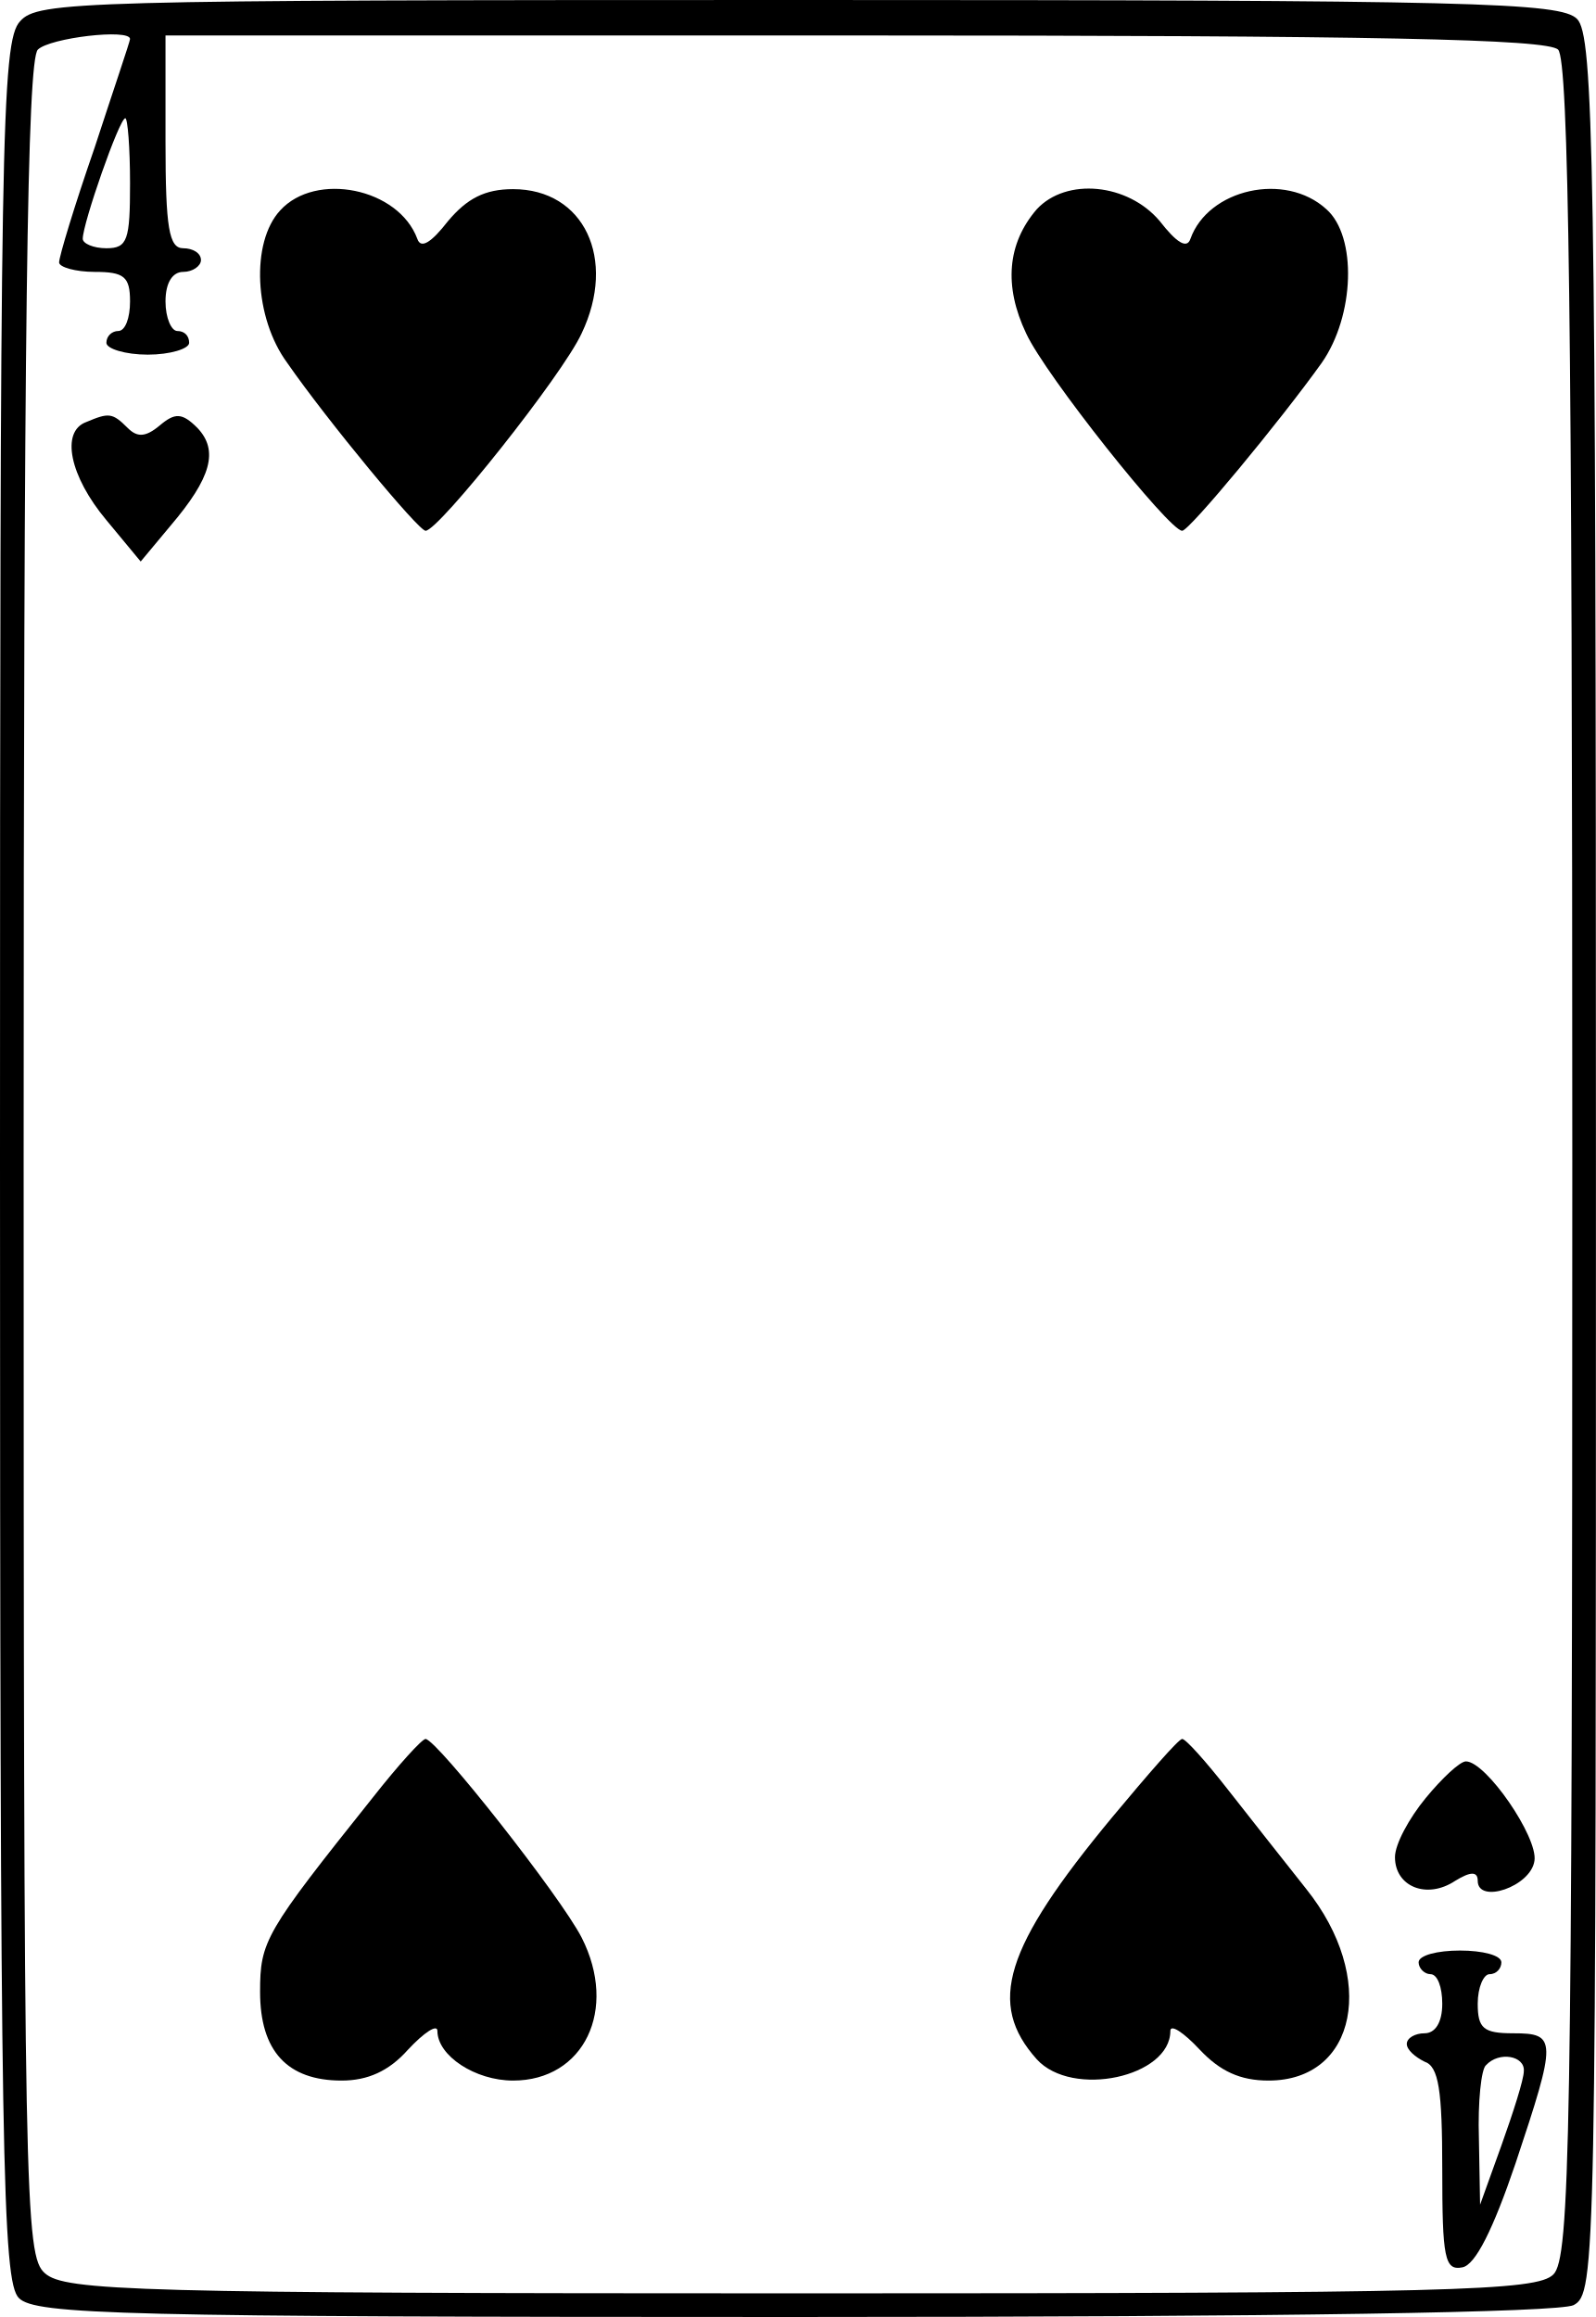
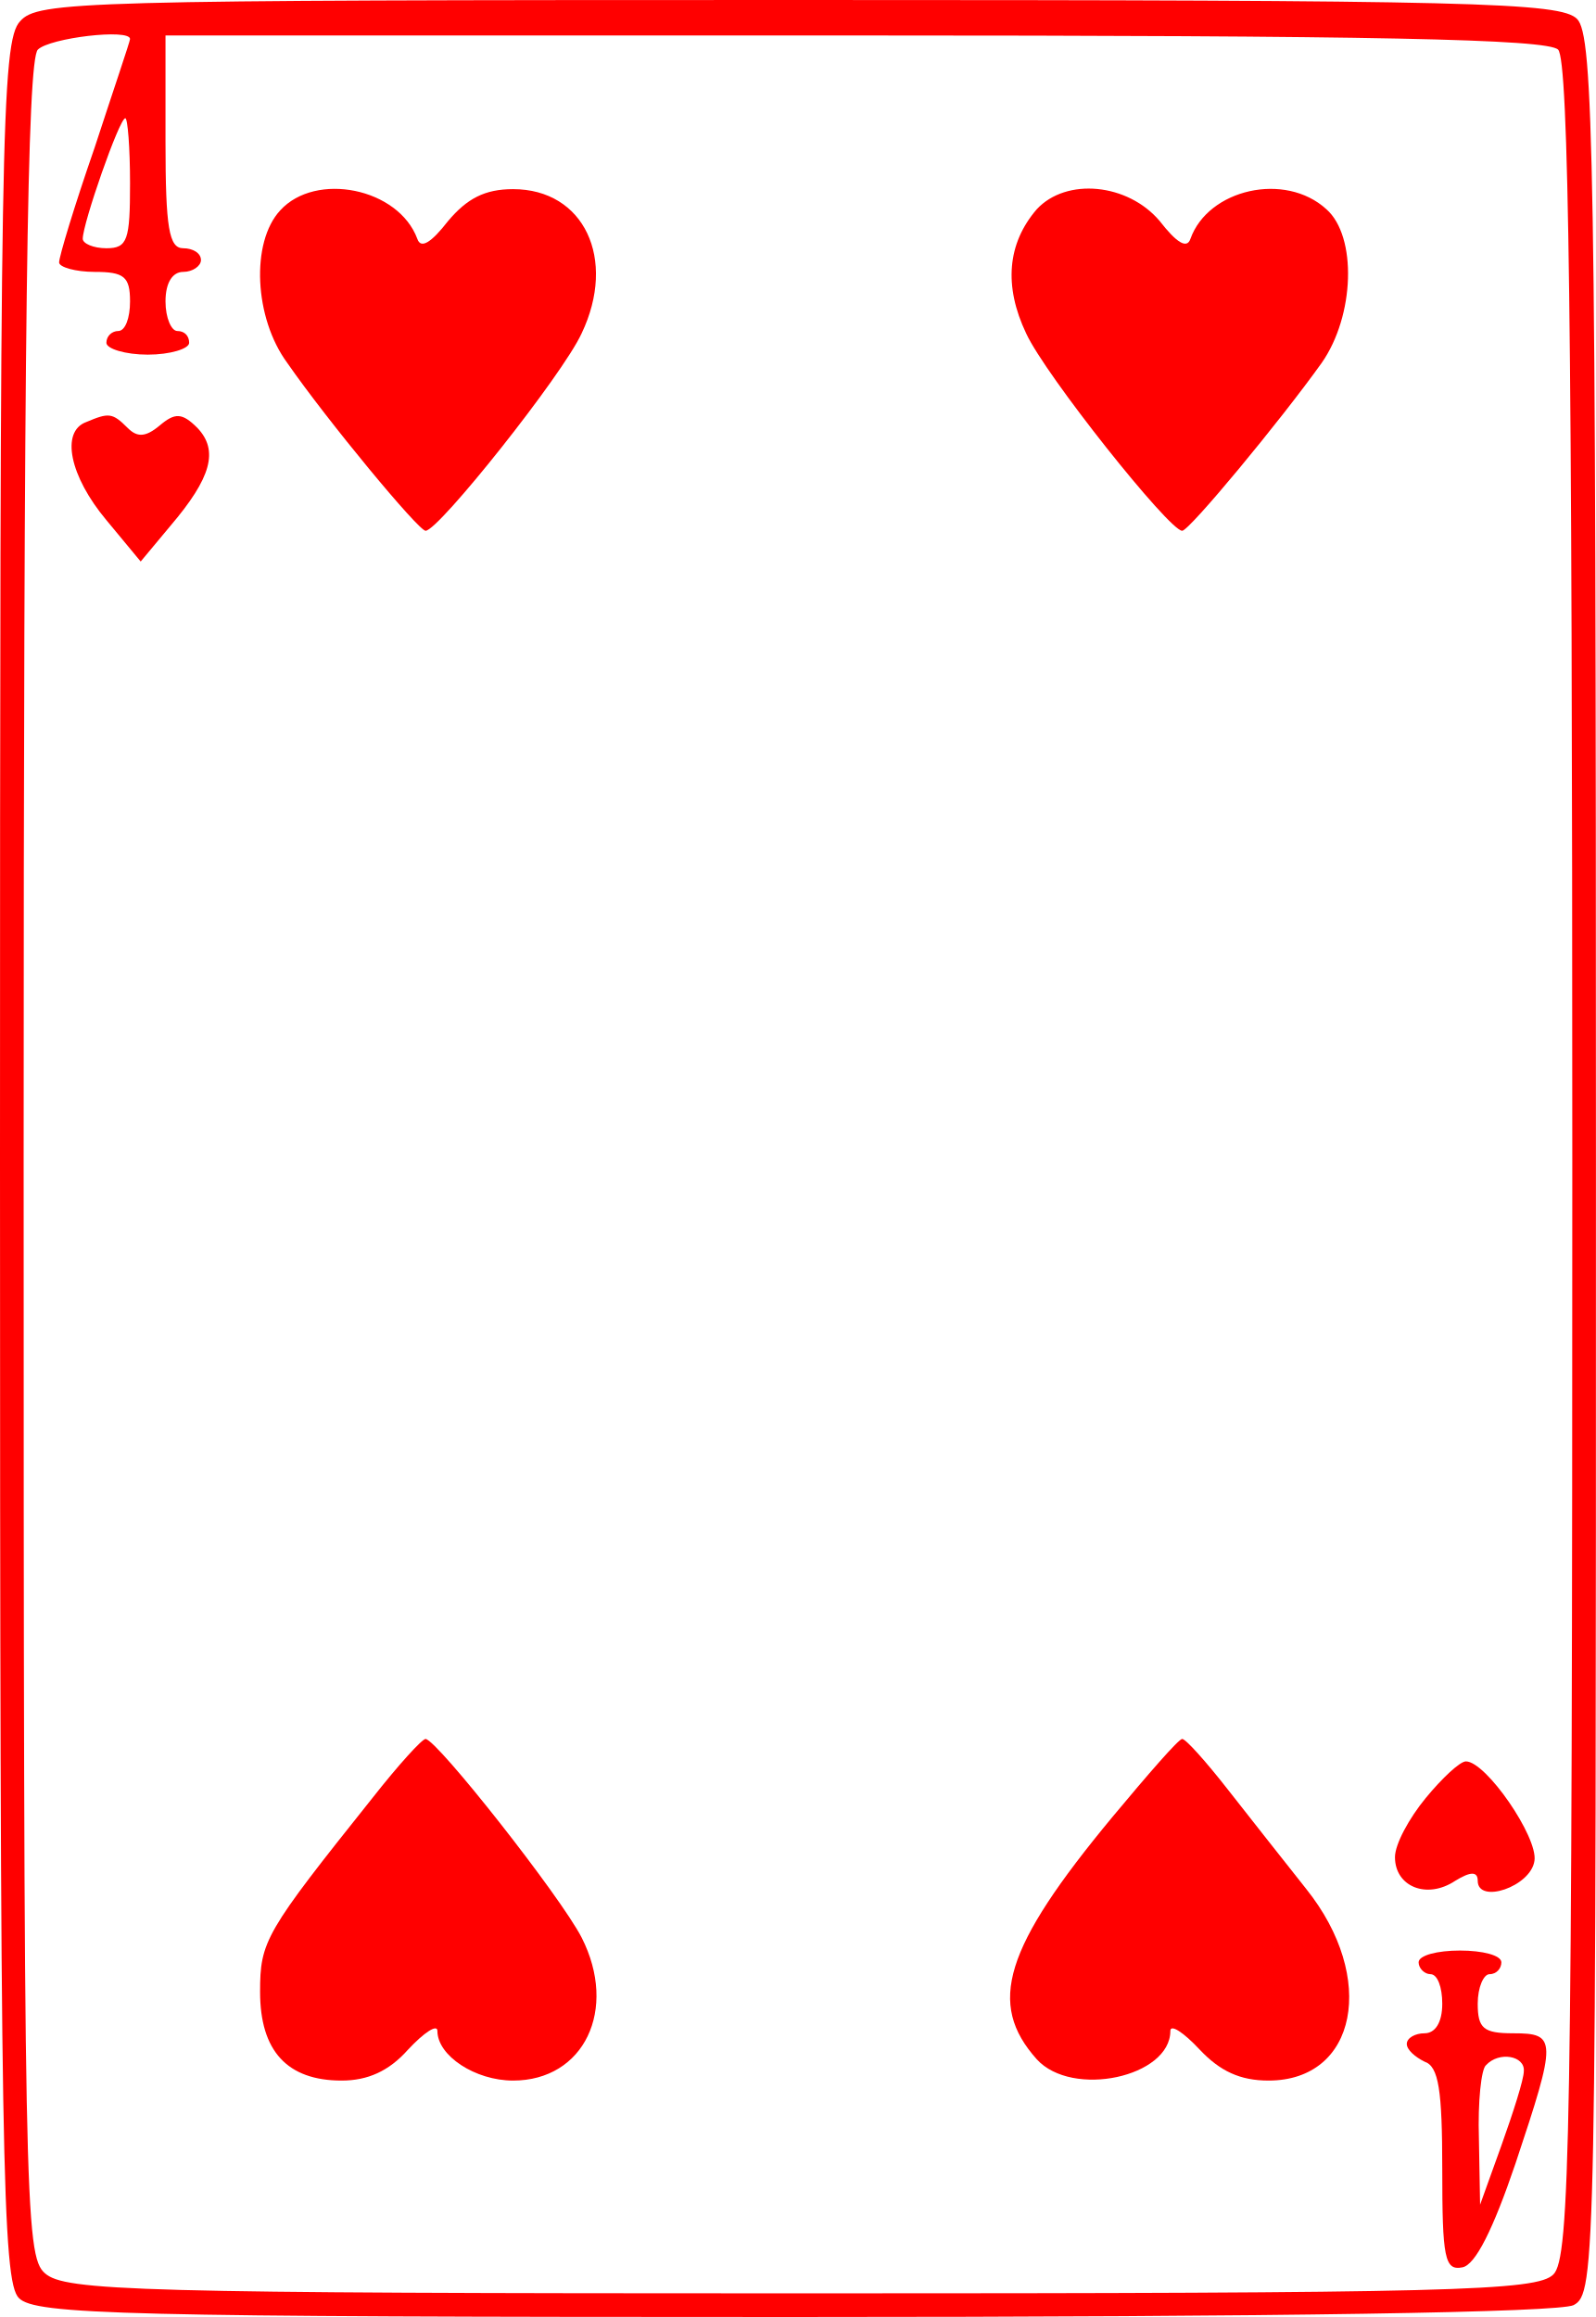
<svg xmlns="http://www.w3.org/2000/svg" version="1.0" width="135pt" height="196pt" viewBox="0 0 135 196" preserveAspectRatio="xMidYMid meet">
-   <g transform="translate(0,196) scale(0.1,-0.1)" fill="#000000" stroke="none">
+   <g transform="translate(0,196) scale(0.1,-0.1)" fill="#FF0000" stroke="none">
    <path d="M17 1942 c-16 -17 -17 -98 -17 -965 0 -846 2 -947 16 -961 14 -14 87 -16 655 -16 422 0 647 4 660 10 19 10 19 32 19 965 0 854 -2 955 -16 969 -14 14 -87 16 -658 16 -610 0 -644 -1 -659 -18z m93 -15 c0 -2 -14 -43 -30 -92 -17 -49 -30 -92 -30 -97 0 -4 14 -8 30 -8 25 0 30 -4 30 -25 0 -14 -4 -25 -10 -25 -5 0 -10 -4 -10 -10 0 -5 16 -10 35 -10 19 0 35 5 35 10 0 6 -4 10 -10 10 -5 0 -10 11 -10 25 0 16 6 25 15 25 8 0 15 5 15 10 0 6 -7 10 -15 10 -12 0 -15 17 -15 90 l0 90 583 0 c440 0 586 -3 595 -12 9 -9 12 -231 12 -939 0 -830 -2 -929 -16 -943 -14 -14 -85 -16 -636 -16 -564 0 -623 2 -640 17 -17 15 -18 58 -18 943 0 707 3 929 12 938 10 10 78 18 78 9z m0 -122 c0 -48 -2 -55 -20 -55 -11 0 -20 4 -20 8 0 13 31 102 36 102 2 0 4 -25 4 -55z" />
    <path d="M237 1782 c-25 -27 -22 -91 6 -129 34 -49 111 -142 117 -142 11 0 116 132 132 167 30 63 2 122 -58 122 -24 0 -39 -8 -55 -27 -14 -18 -23 -24 -26 -15 -16 43 -86 57 -116 24z" />
    <path d="M877 1783 c-25 -29 -28 -65 -9 -105 16 -35 121 -167 132 -167 6 0 83 93 118 142 28 40 30 107 4 130 -35 32 -100 17 -115 -25 -3 -9 -12 -3 -26 15 -27 32 -79 37 -104 10z" />
    <path d="M73 1603 c-22 -8 -14 -46 17 -83 l29 -35 25 30 c35 41 41 64 23 83 -13 13 -19 13 -32 2 -12 -10 -19 -10 -27 -2 -13 13 -16 13 -35 5z" />
    <path d="M315 439 c-91 -114 -95 -121 -95 -164 0 -50 23 -75 69 -75 22 0 40 8 56 26 14 15 25 22 25 16 0 -21 32 -42 64 -42 60 0 89 60 58 121 -18 35 -122 167 -132 168 -3 0 -23 -22 -45 -50z" />
    <path d="M941 423 c-92 -111 -106 -158 -64 -205 30 -33 113 -15 113 24 0 6 11 -1 25 -16 17 -18 34 -26 58 -26 75 0 92 87 32 162 -19 24 -49 62 -67 85 -18 23 -35 42 -38 42 -3 0 -29 -30 -59 -66z" />
    <path d="M1206 439 c-14 -17 -26 -39 -26 -50 0 -25 27 -36 51 -20 13 8 19 8 19 0 0 -20 45 -5 48 17 3 20 -41 84 -58 84 -5 0 -20 -14 -34 -31z" />
    <path d="M1200 300 c0 -5 5 -10 10 -10 6 0 10 -11 10 -25 0 -16 -6 -25 -15 -25 -8 0 -15 -4 -15 -9 0 -5 7 -11 15 -15 12 -4 15 -24 15 -91 0 -75 2 -86 17 -83 11 2 26 32 45 88 35 105 35 110 -2 110 -25 0 -30 4 -30 25 0 14 5 25 10 25 6 0 10 5 10 10 0 6 -16 10 -35 10 -19 0 -35 -4 -35 -10z m89 -92 c0 -7 -9 -35 -19 -63 l-18 -50 -1 56 c-1 31 2 59 6 62 11 12 33 8 32 -5z" />
  </g>
</svg>
